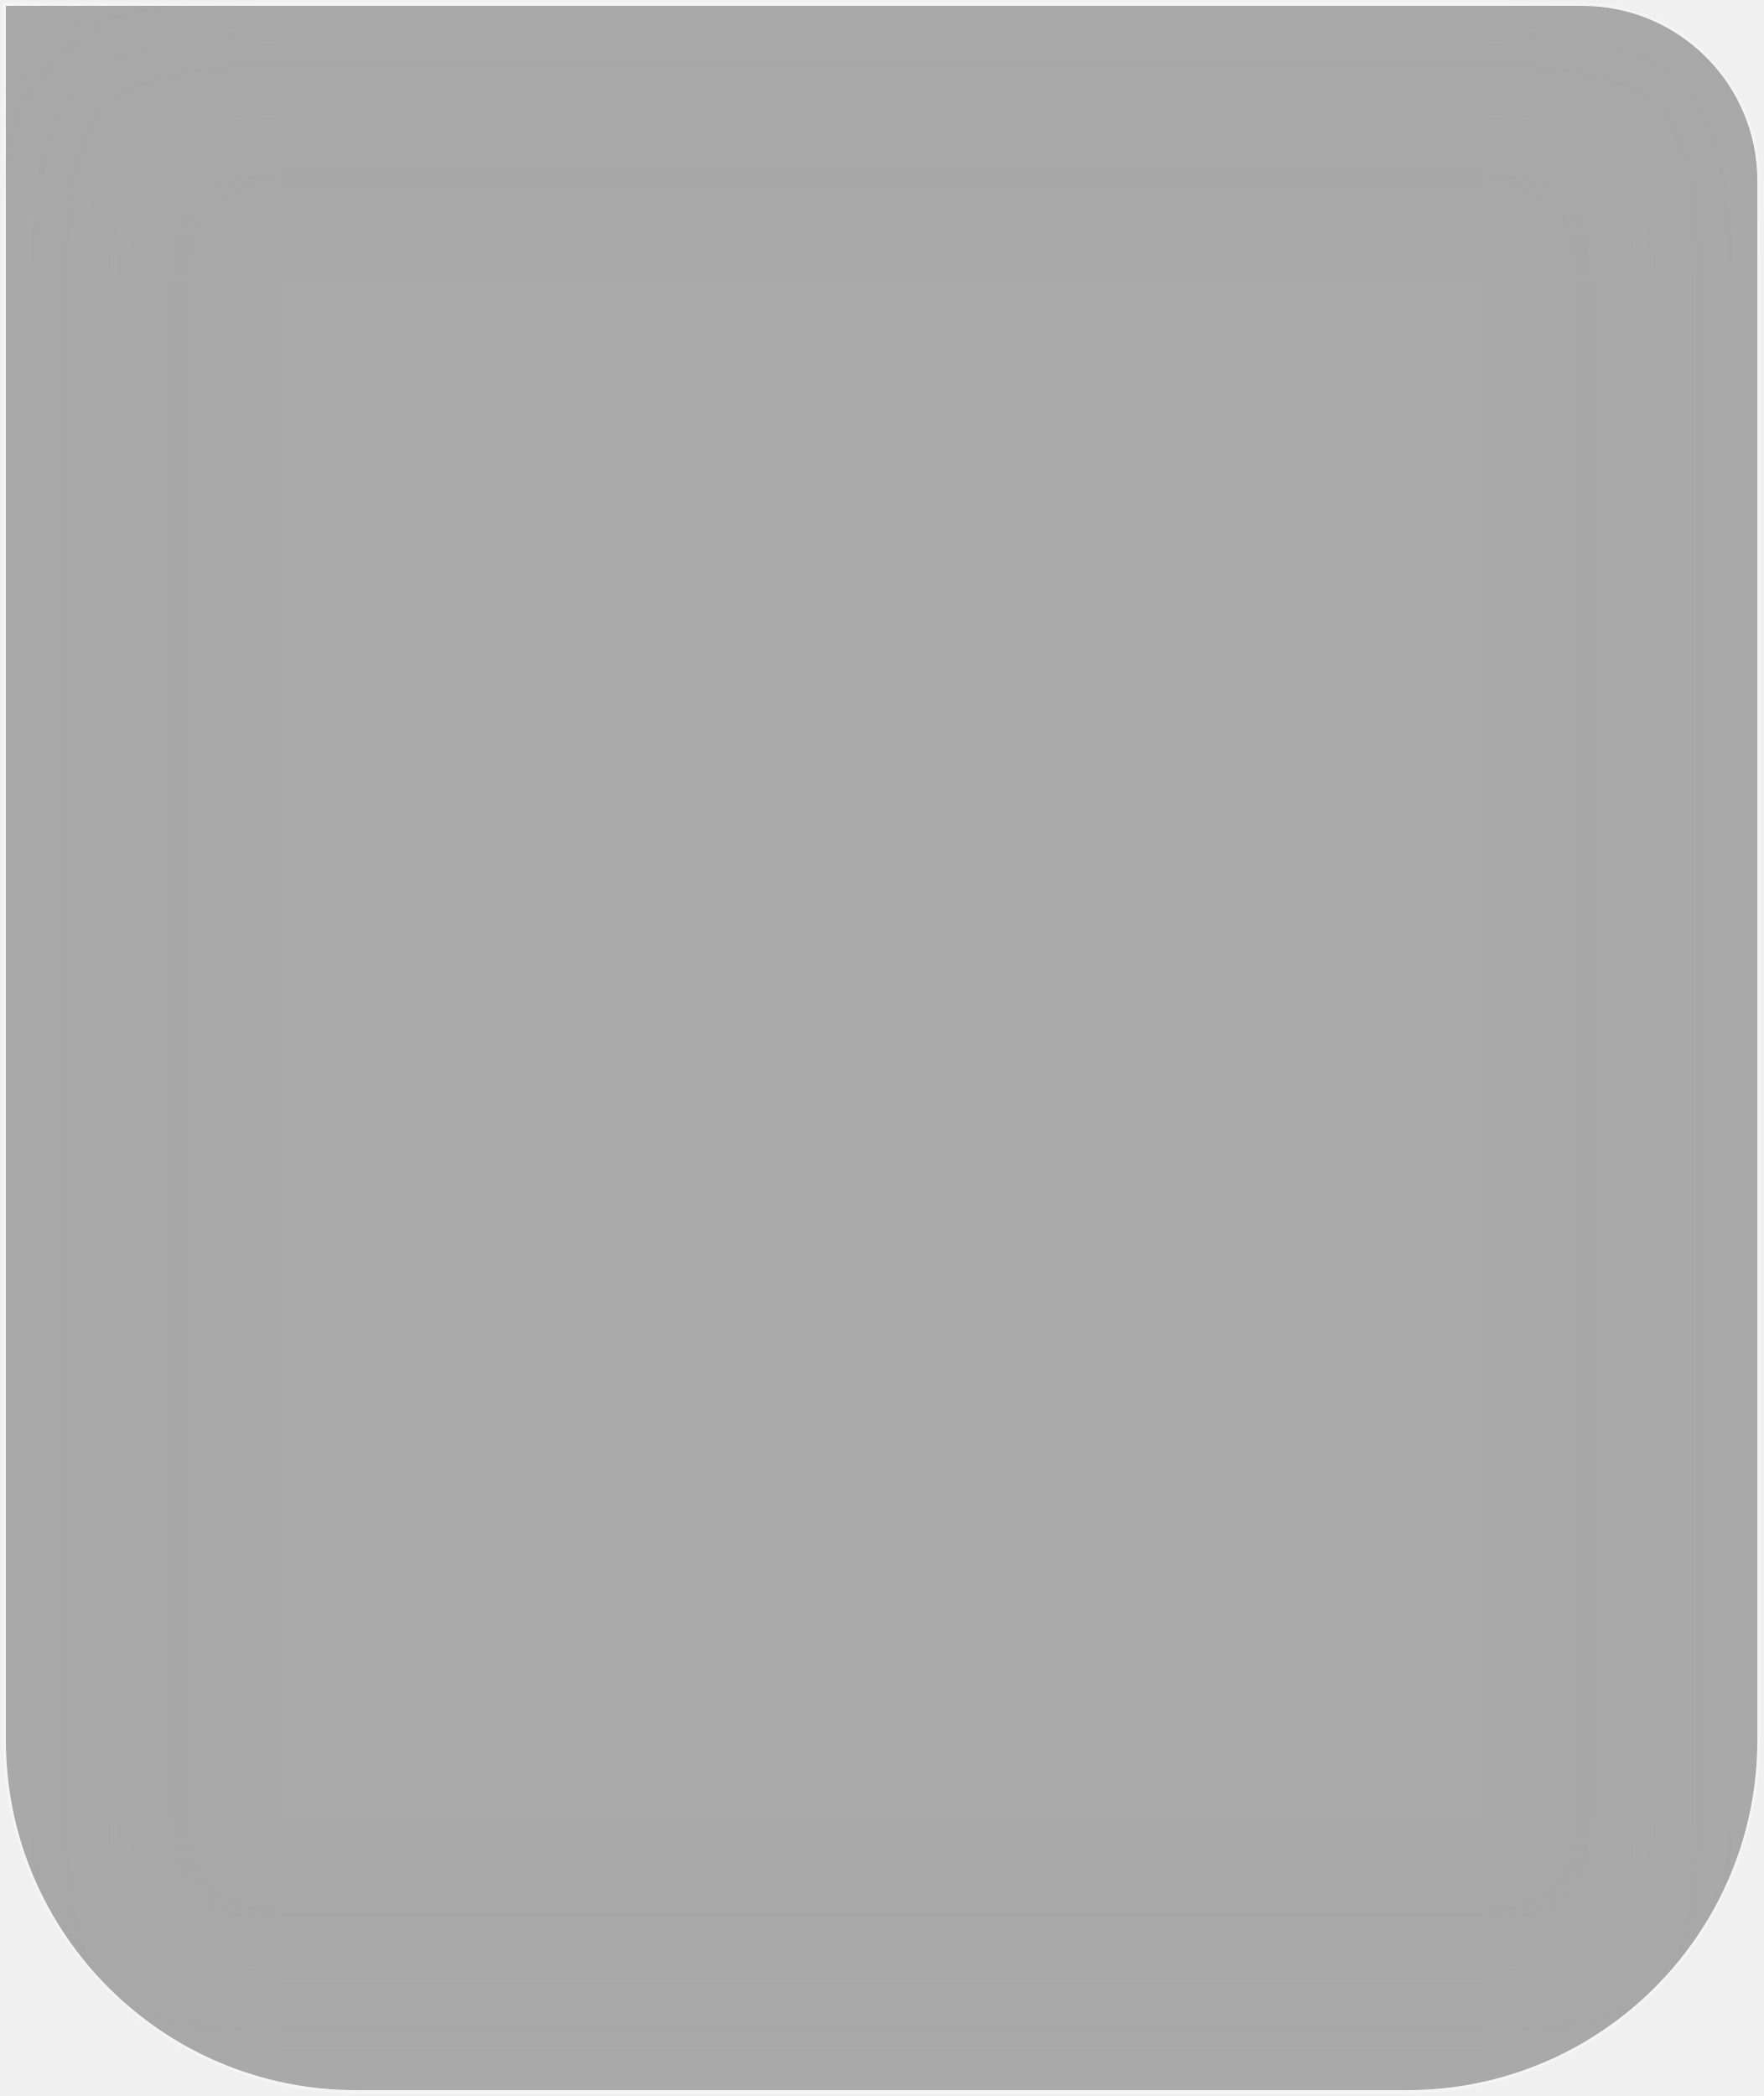
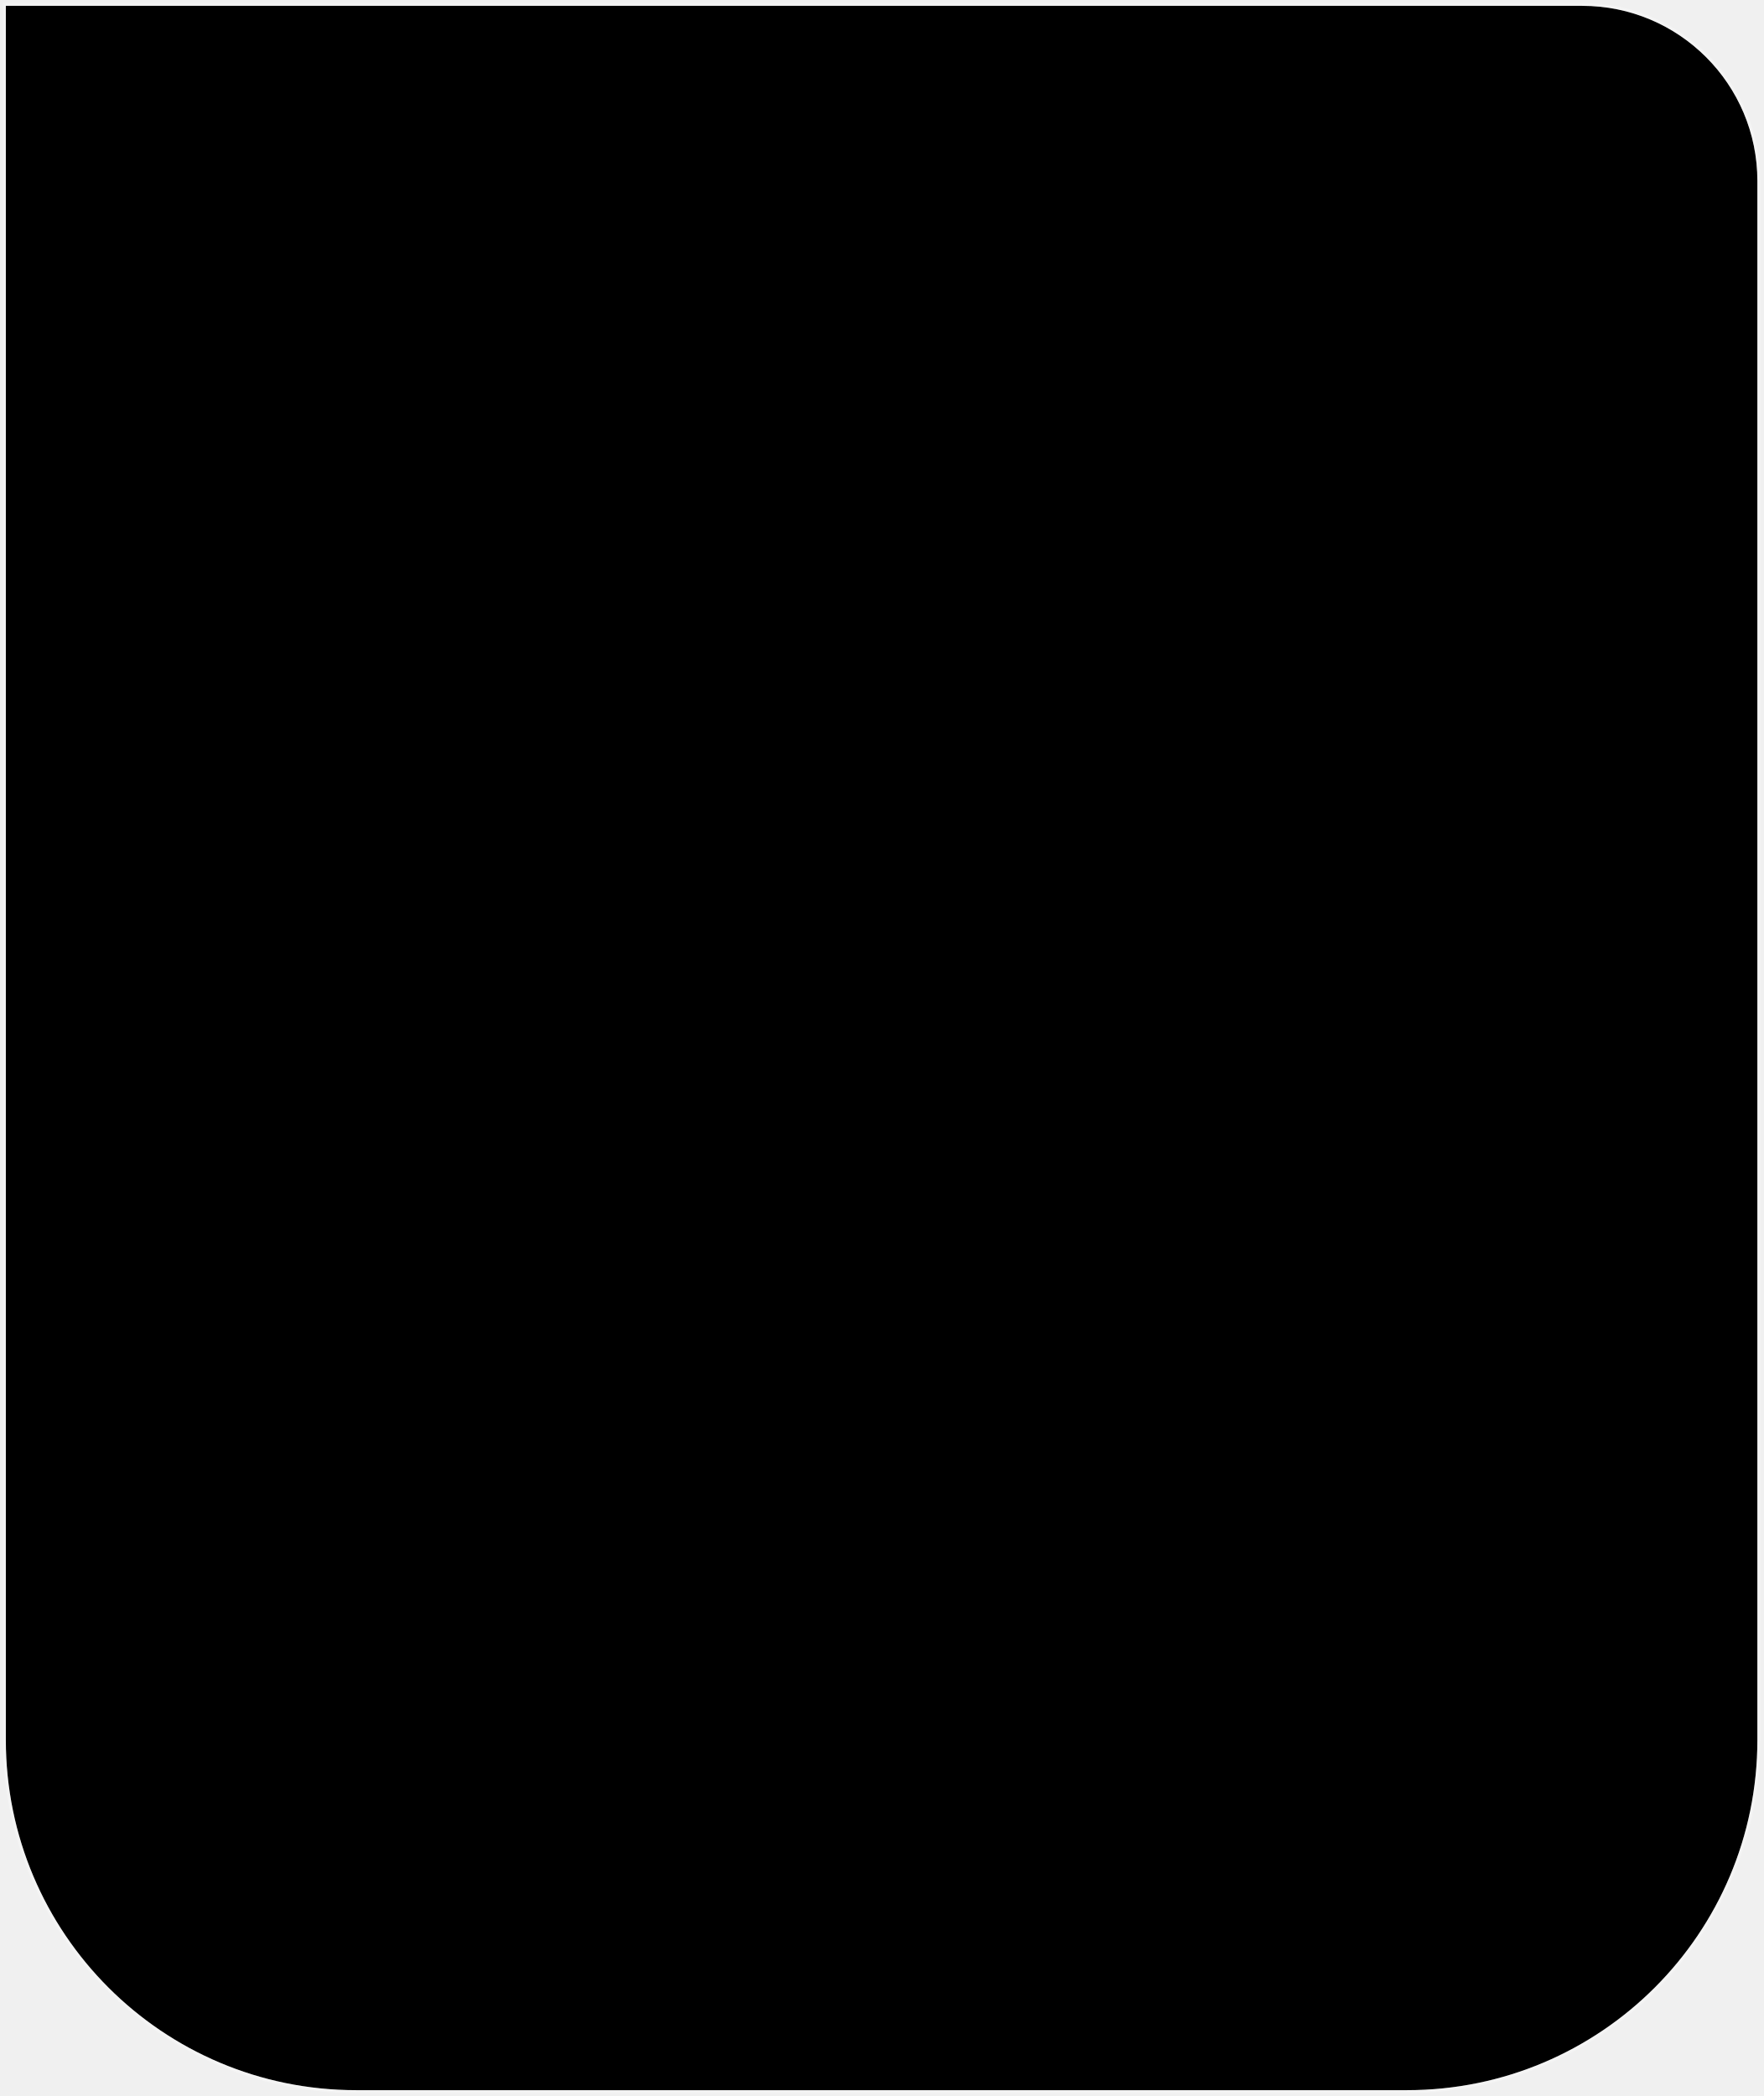
<svg xmlns="http://www.w3.org/2000/svg" width="302" height="359" viewBox="0 0 302 359" fill="none">
-   <g filter="url(#filter0_b_146_11246)">
-     <path d="M1 1H271C287.569 1 301 14.431 301 31V298C301 331.137 274.137 358 241 358H61C27.863 358 1 331.137 1 298V1Z" fill="black" fill-opacity="0.3" />
-     <path d="M1 0.75H0.75V1V298C0.75 331.275 27.725 358.25 61 358.25H241C274.275 358.25 301.25 331.275 301.25 298V31C301.25 14.293 287.707 0.75 271 0.75H1Z" stroke="white" stroke-opacity="0.3" stroke-width="0.5" />
-   </g>
-   <defs>
-     <filter id="filter0_b_146_11246" x="-39.5" y="-39.5" width="381" height="438" filterUnits="userSpaceOnUse" color-interpolation-filters="sRGB">
-       <feFlood flood-opacity="0" result="BackgroundImageFix" />
-       <feGaussianBlur in="BackgroundImage" stdDeviation="20" />
-       <feComposite in2="SourceAlpha" operator="in" result="effect1_backgroundBlur_146_11246" />
-       <feBlend mode="normal" in="SourceGraphic" in2="effect1_backgroundBlur_146_11246" result="shape" />
-     </filter>
-   </defs>
+   <path d="M1 1H271C287.569 1 301 14.431 301 31V298C301 331.137 274.137 358 241 358H61C27.863 358 1 331.137 1 298V1Z" fill="black" />
+   <path d="M1 0.75H0.75V1V298C0.75 331.275 27.725 358.25 61 358.25H241C274.275 358.25 301.25 331.275 301.25 298V31C301.25 14.293 287.707 0.75 271 0.75H1Z" stroke="white" stroke-opacity="0.3" stroke-width="0.5" />
</svg>
